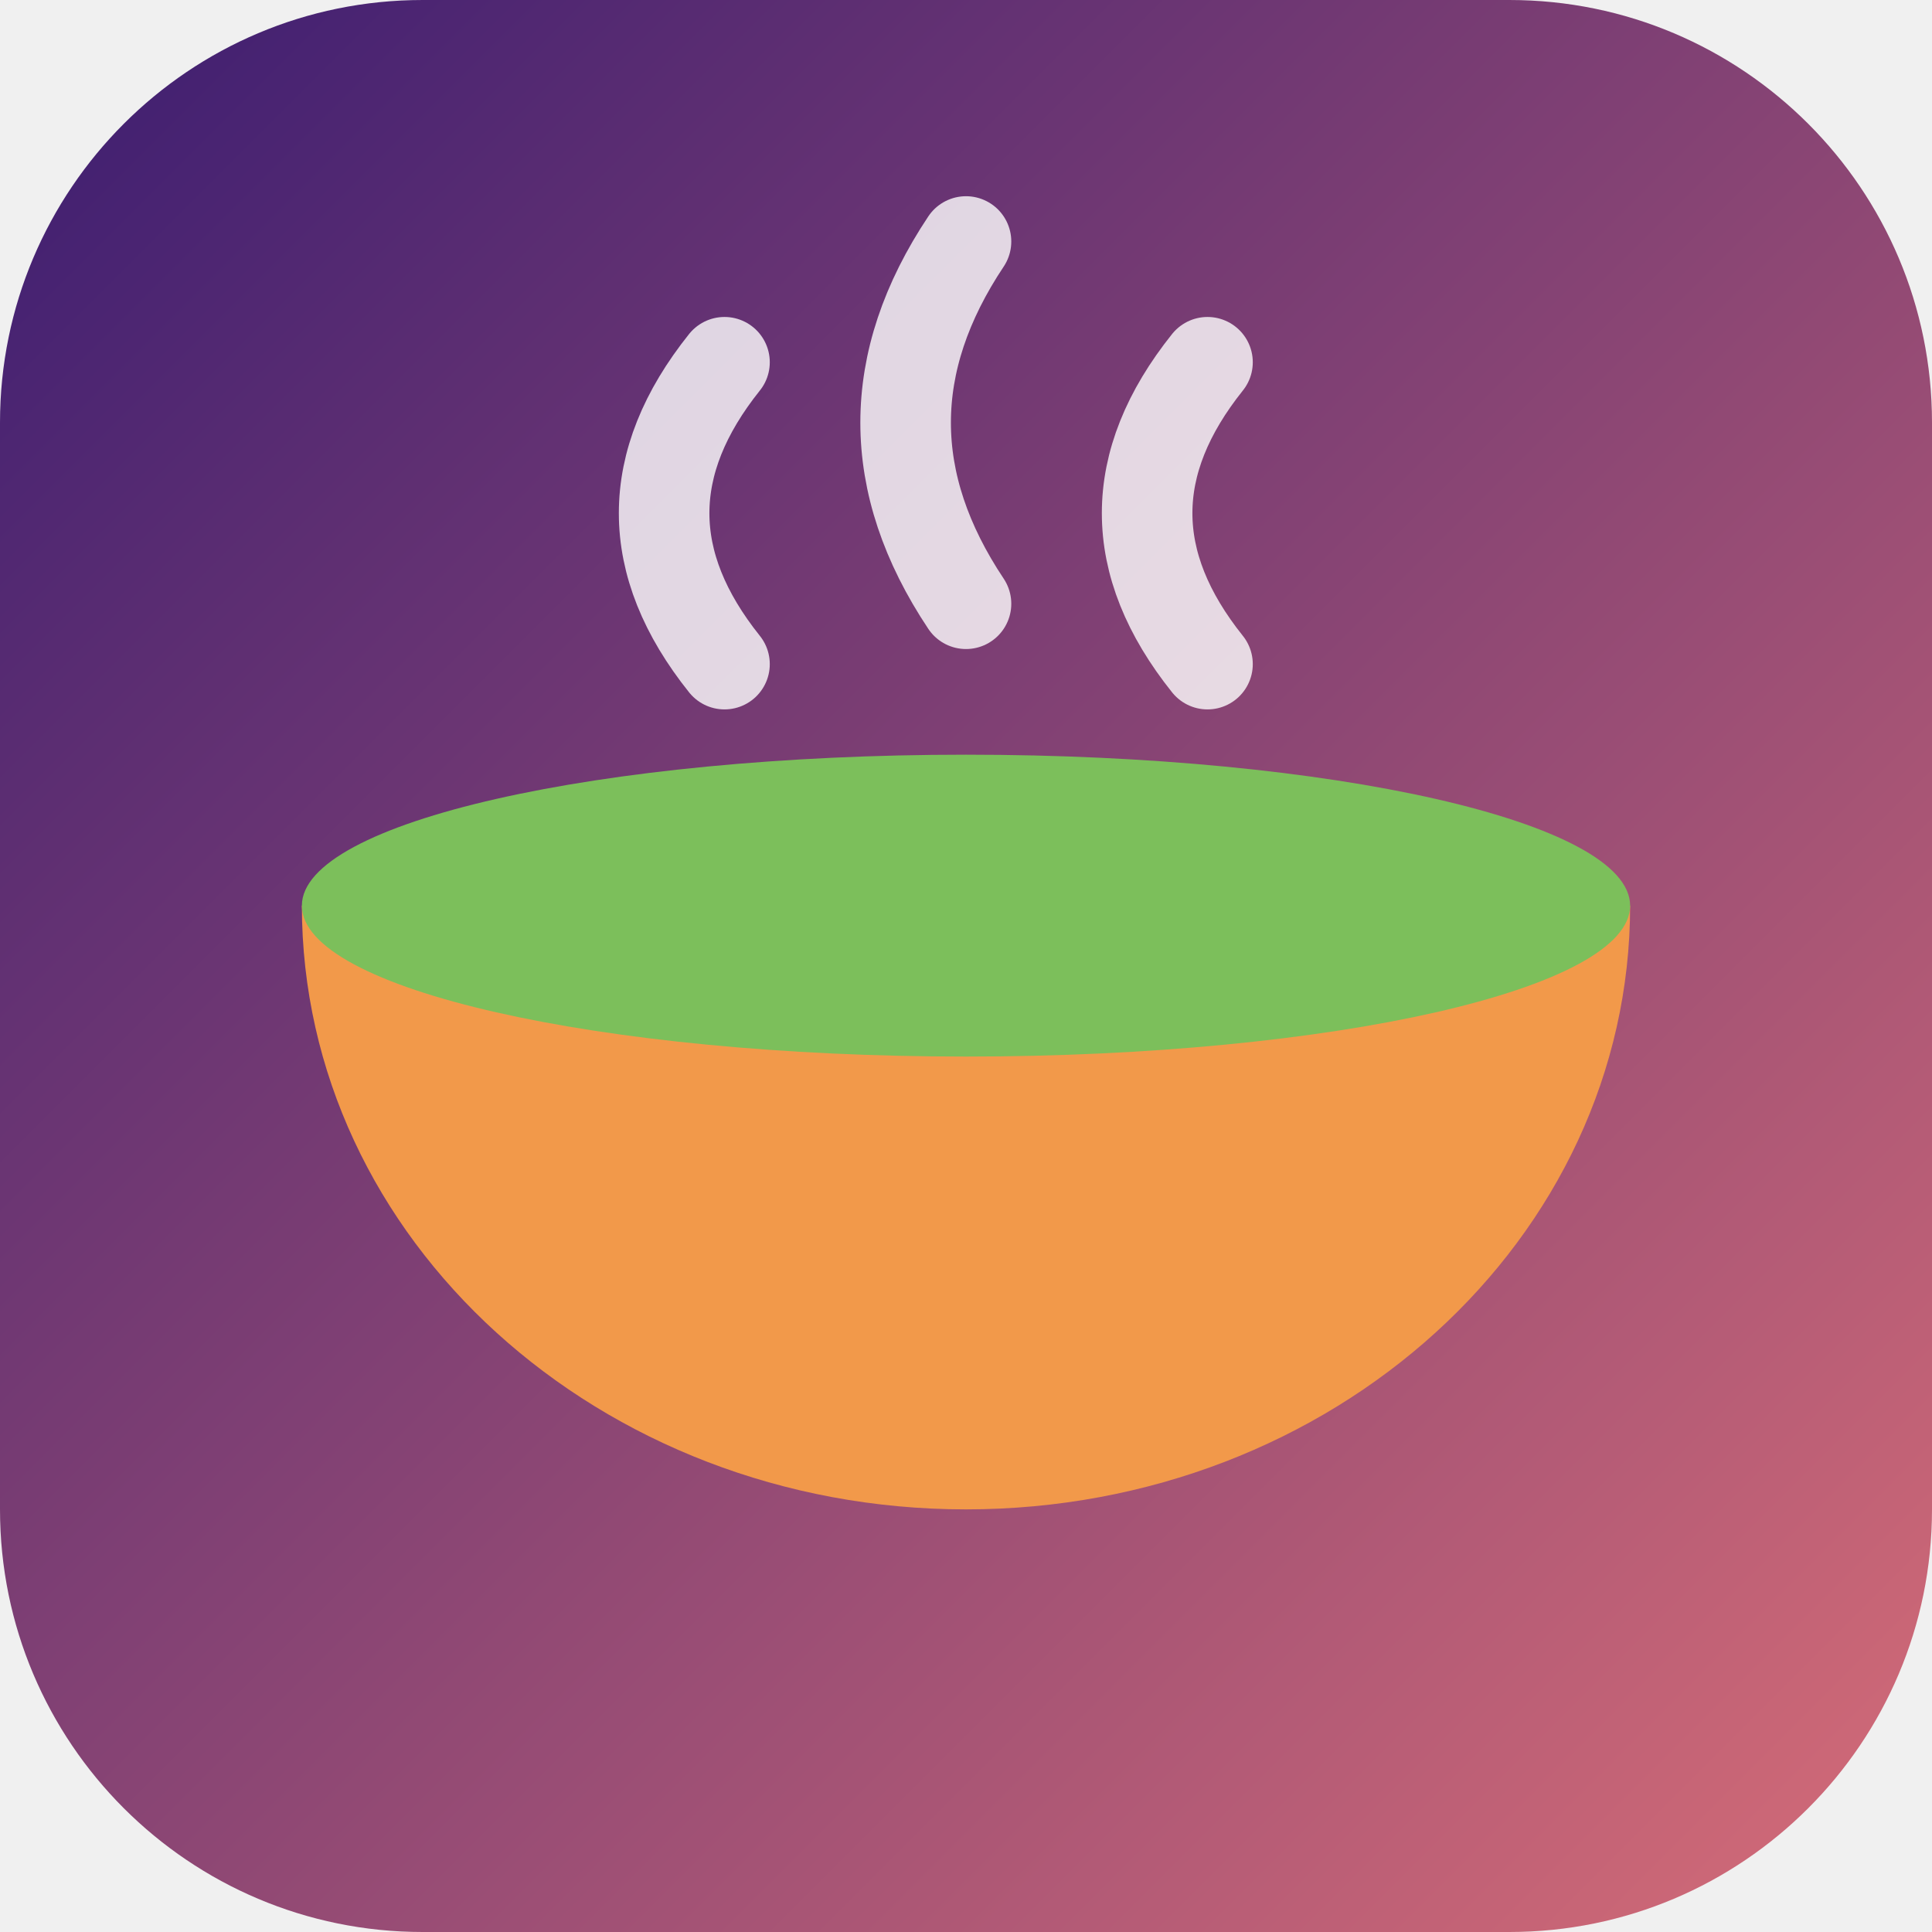
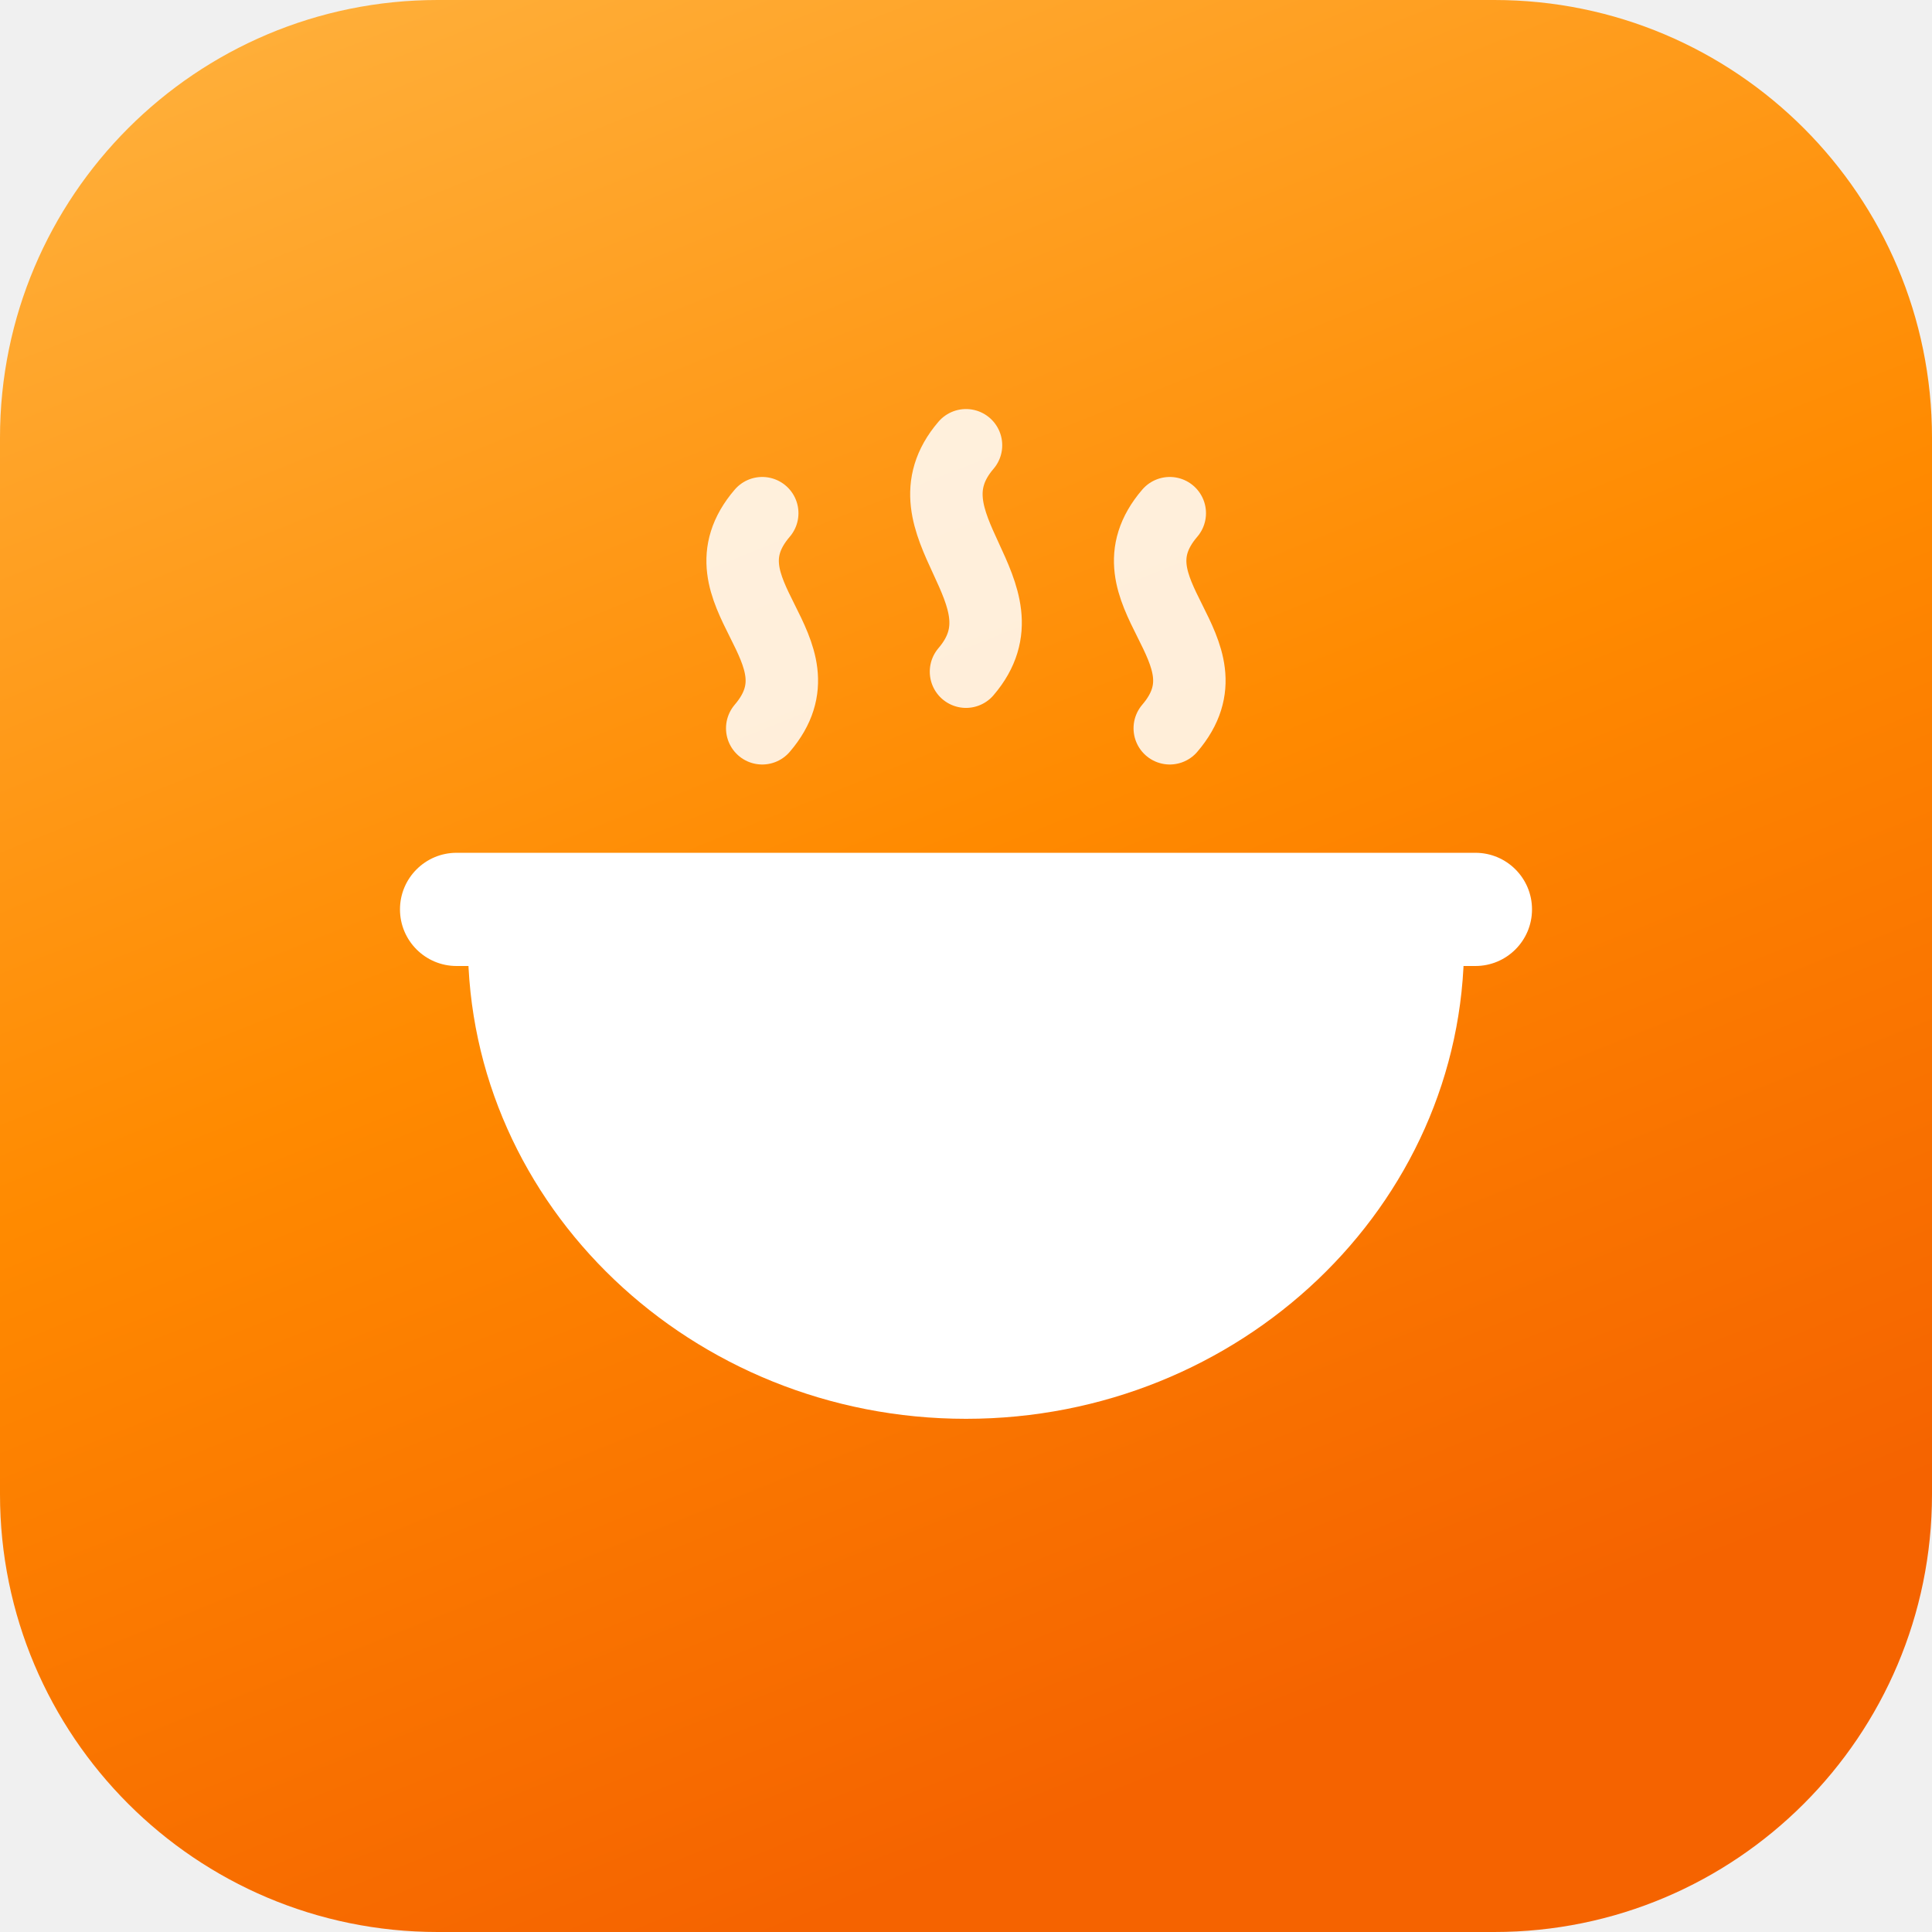
<svg xmlns="http://www.w3.org/2000/svg" viewBox="0 0 64 64">
  <defs>
-     <linearGradient id="g" x1="0" y1="0" x2="1" y2="1">
-       <stop offset="0" stop-color="#3a1c71" />
-       <stop offset="1" stop-color="#d76d77" />
+     <linearGradient id="g" x1="0" y1="0" x2=".4" y2="1">
+       <stop offset="0" stop-color="#ffb340" />
+       <stop offset=".55" stop-color="#ff8a00" />
+       <stop offset="1" stop-color="#f56300" />
    </linearGradient>
  </defs>
-   <rect width="64" height="64" rx="14" fill="url(#g)" />
-   <path d="M10 30h44a22 20 0 0 1-44 0z" fill="#f2994a" />
-   <ellipse cx="32" cy="30" rx="22" ry="5" fill="#7cbf5b" />
-   <path d="M24 12q-4 5 0 10M32 8q-4 6 0 12M40 12q-4 5 0 10" fill="none" stroke="#fff" stroke-width="3" stroke-linecap="round" opacity=".8" />
+   <rect width="64" height="64" rx="14.5" fill="url(#g)" />
+   <g fill="#fff" transform="translate(8 8) scale(.75)">
+     <path d="M10 31h44c0 11.6-9.9 21-22 21S10 42.6 10 31z" />
+     <rect x="7" y="27" width="50" height="5" rx="2.5" />
+     <path d="M23 12c-3 3.5 3 6 0 9.5M32 9c-3 3.5 3 6.5 0 10M41 12c-3 3.5 3 6 0 9.5" fill="none" stroke="#fff" stroke-width="3.2" stroke-linecap="round" opacity=".85" />
+   </g>
</svg>
